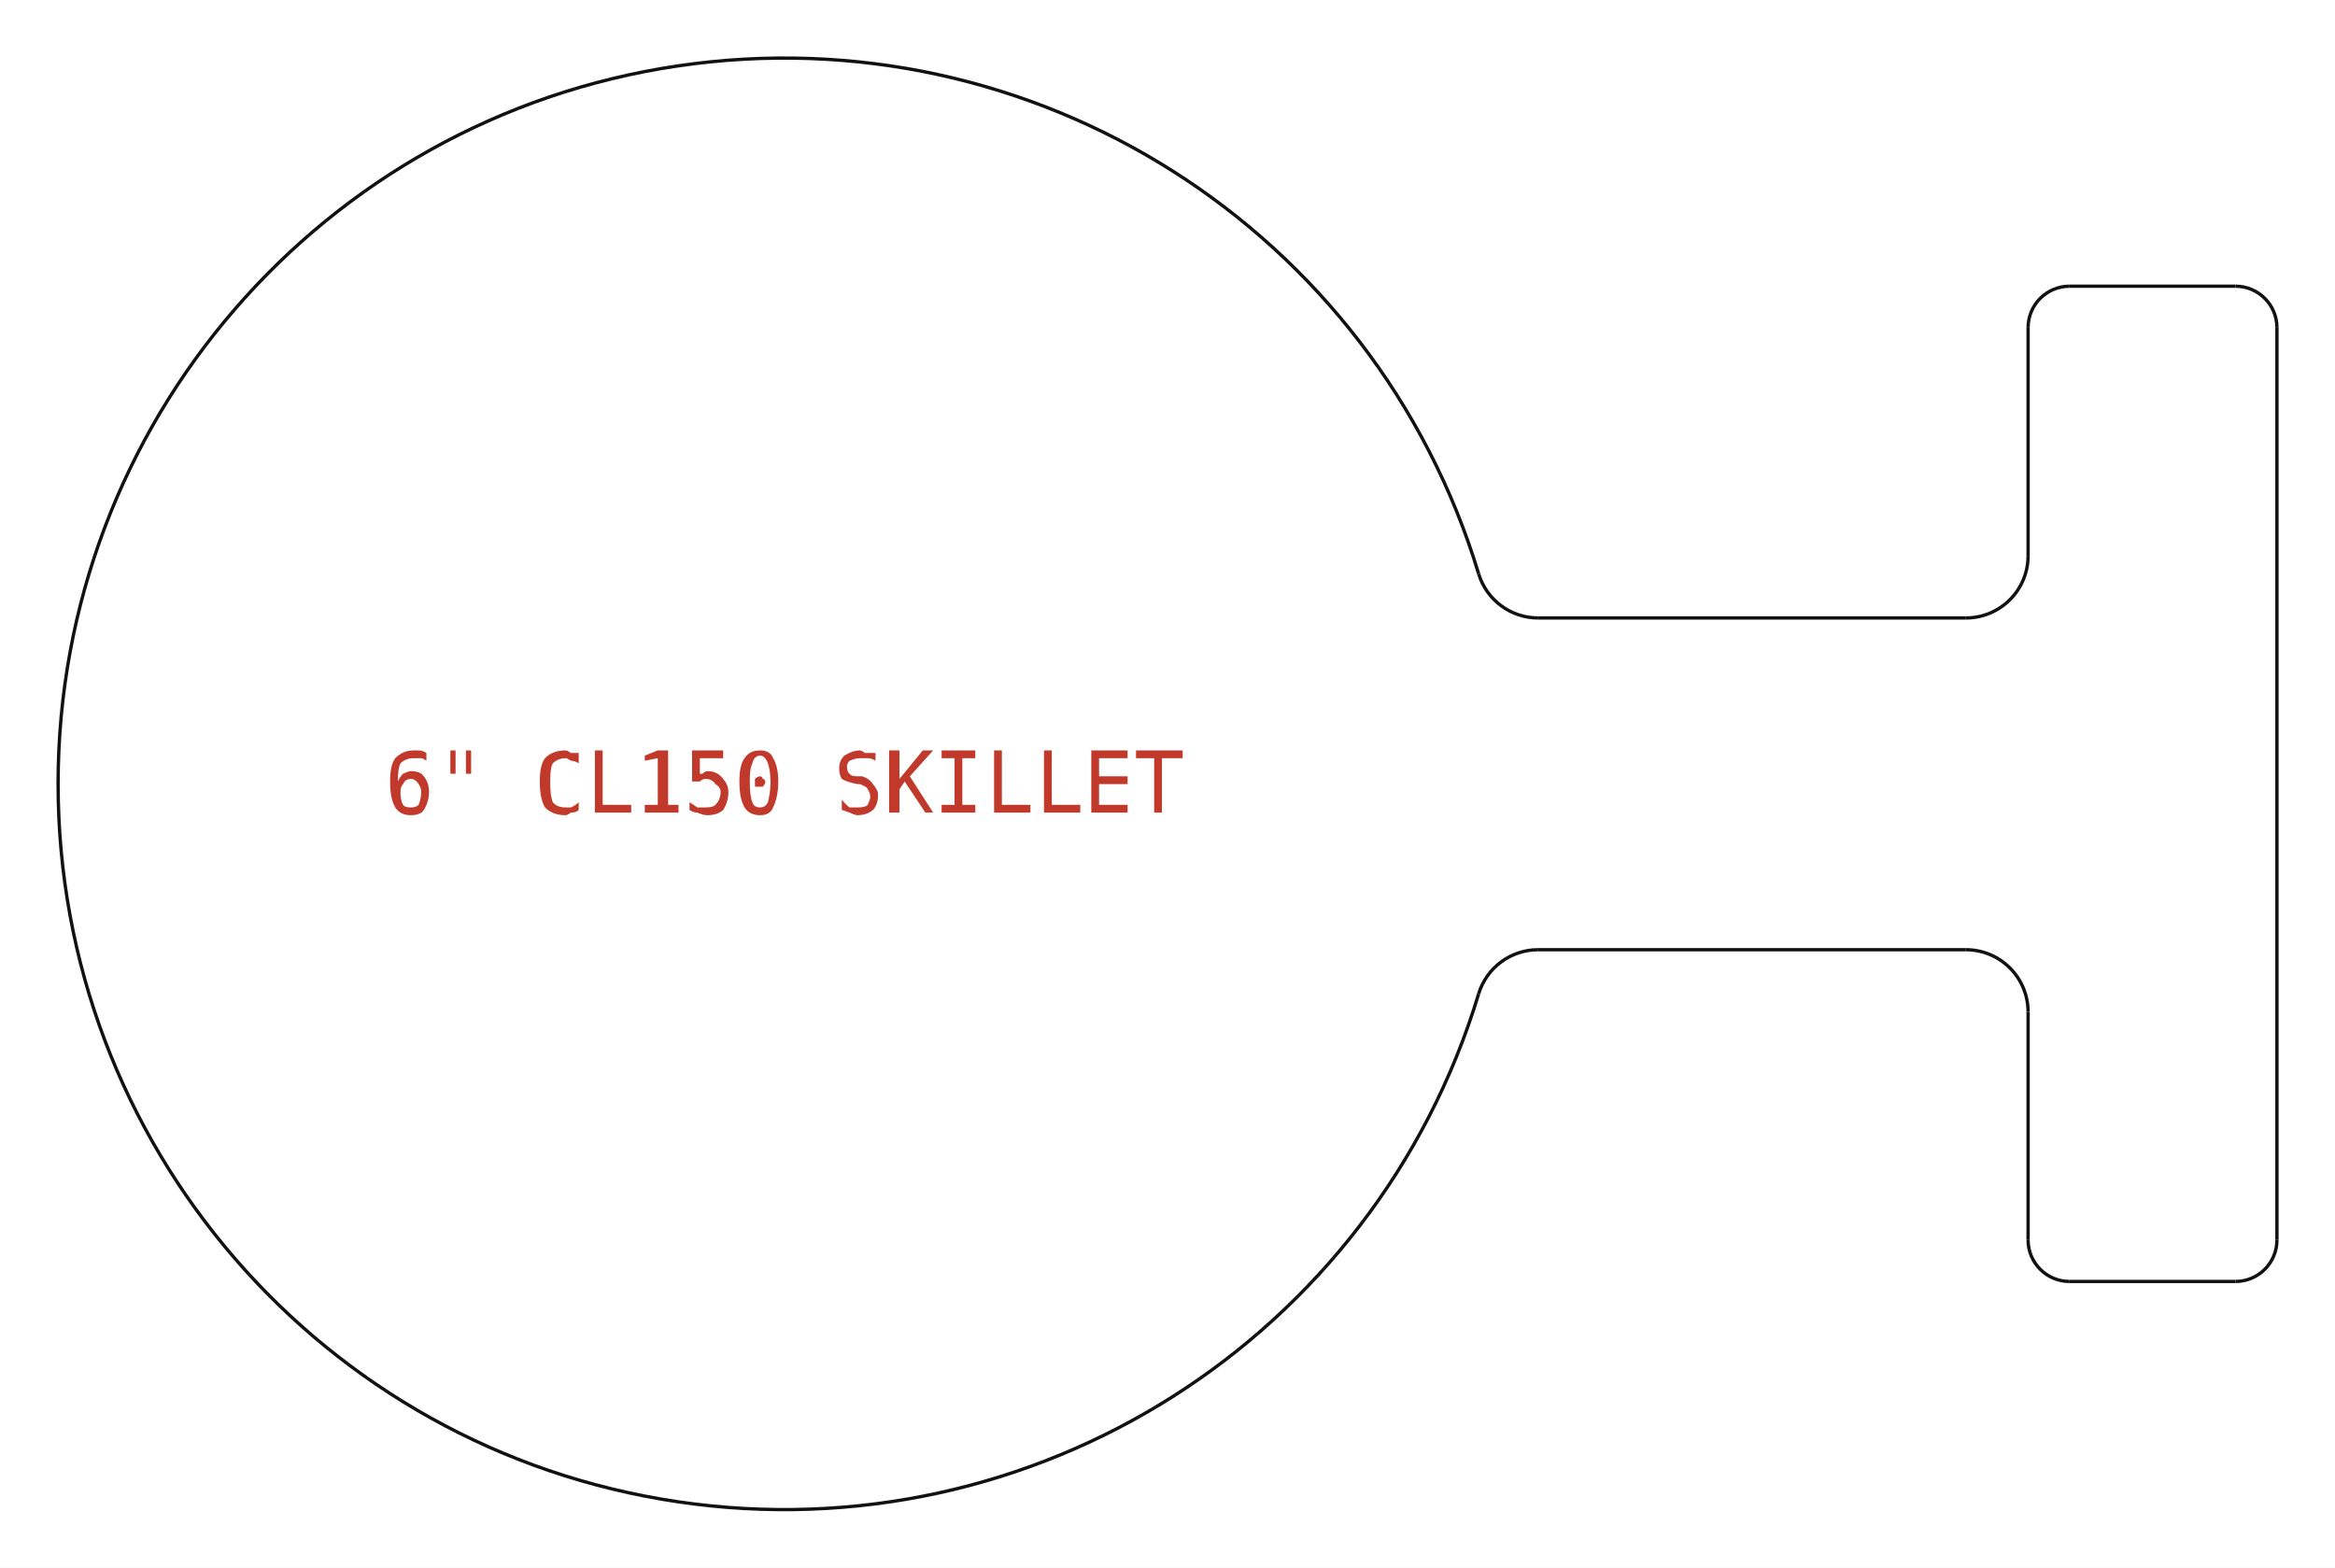
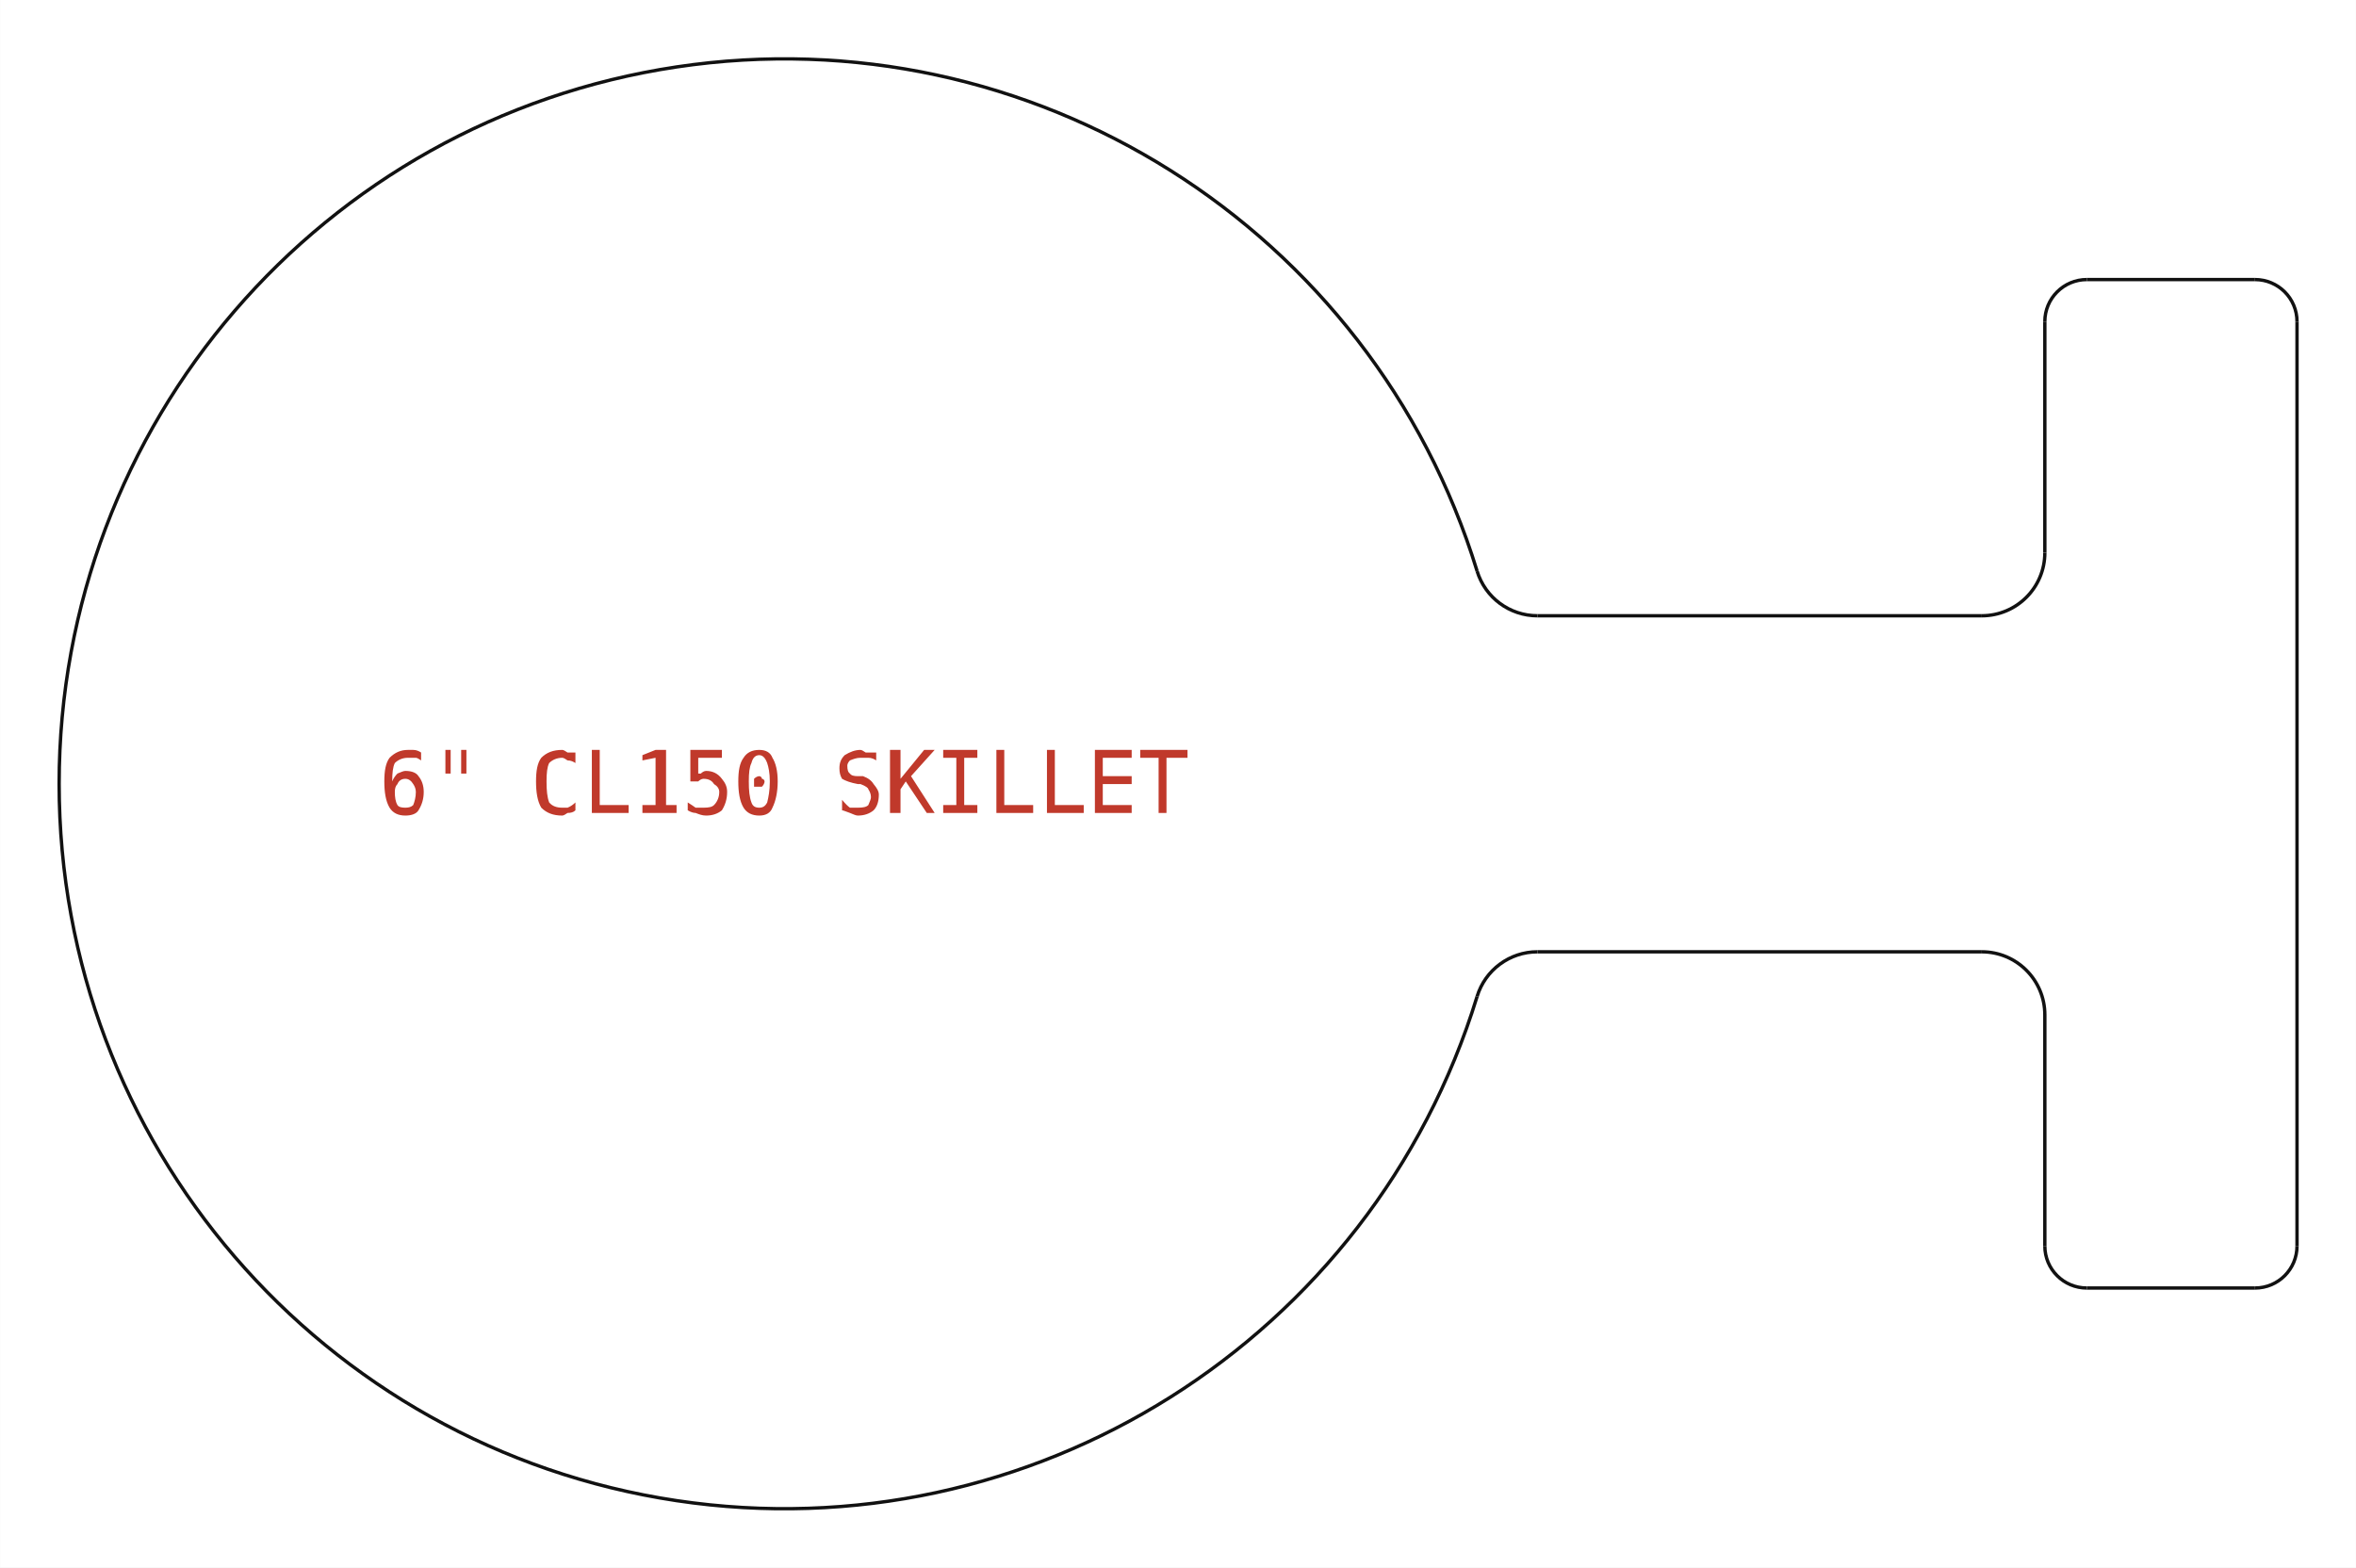
- <svg xmlns="http://www.w3.org/2000/svg" viewBox="0 0 14.075 9.45" width="591.1" height="396.9">
+ <svg xmlns="http://www.w3.org/2000/svg" viewBox="0 0 14.012 9.325" width="588.5" height="391.6">
  <rect width="100%" height="100%" fill="#ffffff" />
  <g fill="none" stroke="#111111" stroke-width="0.02">
-     <path d="M 8.913 3.459 A 4.375 4.375 0 1 0 8.913 5.991" />
-     <path d="M 8.913 3.459 A 0.375 0.375 0 0 0 9.272 3.725" />
-     <line x1="9.272" y1="3.725" x2="11.85" y2="3.725" />
-     <path d="M 11.85 3.725 A 0.375 0.375 0 0 0 12.225 3.35" />
-     <line x1="12.225" y1="3.35" x2="12.225" y2="1.975" />
-     <path d="M 12.475 1.725 A 0.25 0.25 0 0 0 12.225 1.975" />
-     <line x1="12.475" y1="1.725" x2="13.475" y2="1.725" />
-     <path d="M 13.725 1.975 A 0.25 0.25 0 0 0 13.475 1.725" />
-     <line x1="13.725" y1="1.975" x2="13.725" y2="7.475" />
-     <path d="M 13.475 7.725 A 0.25 0.25 0 0 0 13.725 7.475" />
-     <line x1="13.475" y1="7.725" x2="12.475" y2="7.725" />
-     <path d="M 12.225 7.475 A 0.25 0.25 0 0 0 12.475 7.725" />
-     <line x1="12.225" y1="7.475" x2="12.225" y2="6.1" />
-     <path d="M 12.225 6.1 A 0.375 0.375 0 0 0 11.85 5.725" />
-     <line x1="11.85" y1="5.725" x2="9.272" y2="5.725" />
-     <path d="M 9.272 5.725 A 0.375 0.375 0 0 0 8.913 5.991" />
-     <text x="4.725" y="4.725" font-size="0.5" fill="#c0392b" stroke="none" text-anchor="middle" dominant-baseline="central" font-family="monospace">6" CL150 SKILLET</text>
+     <path d="M 8.785 3.397 A 4.312 4.312 0 1 0 8.785 5.928" />
+     <path d="M 8.785 3.397 A 0.375 0.375 0 0 0 9.144 3.663" />
+     <line x1="9.144" y1="3.663" x2="11.787" y2="3.663" />
+     <path d="M 11.787 3.663 A 0.375 0.375 0 0 0 12.162 3.288" />
+     <line x1="12.162" y1="3.288" x2="12.162" y2="1.913" />
+     <path d="M 12.412 1.663 A 0.25 0.25 0 0 0 12.162 1.913" />
+     <line x1="12.412" y1="1.663" x2="13.412" y2="1.663" />
+     <path d="M 13.662 1.913 A 0.25 0.25 0 0 0 13.412 1.663" />
+     <line x1="13.662" y1="1.913" x2="13.662" y2="7.412" />
+     <path d="M 13.412 7.662 A 0.25 0.25 0 0 0 13.662 7.412" />
+     <line x1="13.412" y1="7.662" x2="12.412" y2="7.662" />
+     <path d="M 12.162 7.412 A 0.25 0.25 0 0 0 12.412 7.662" />
+     <line x1="12.162" y1="7.412" x2="12.162" y2="6.037" />
+     <path d="M 12.162 6.037 A 0.375 0.375 0 0 0 11.787 5.662" />
+     <line x1="11.787" y1="5.662" x2="9.144" y2="5.662" />
+     <path d="M 9.144 5.662 A 0.375 0.375 0 0 0 8.785 5.928" />
+     <text x="4.662" y="4.662" font-size="0.5" fill="#c0392b" stroke="none" text-anchor="middle" dominant-baseline="central" font-family="monospace">6" CL150 SKILLET</text>
  </g>
</svg>
